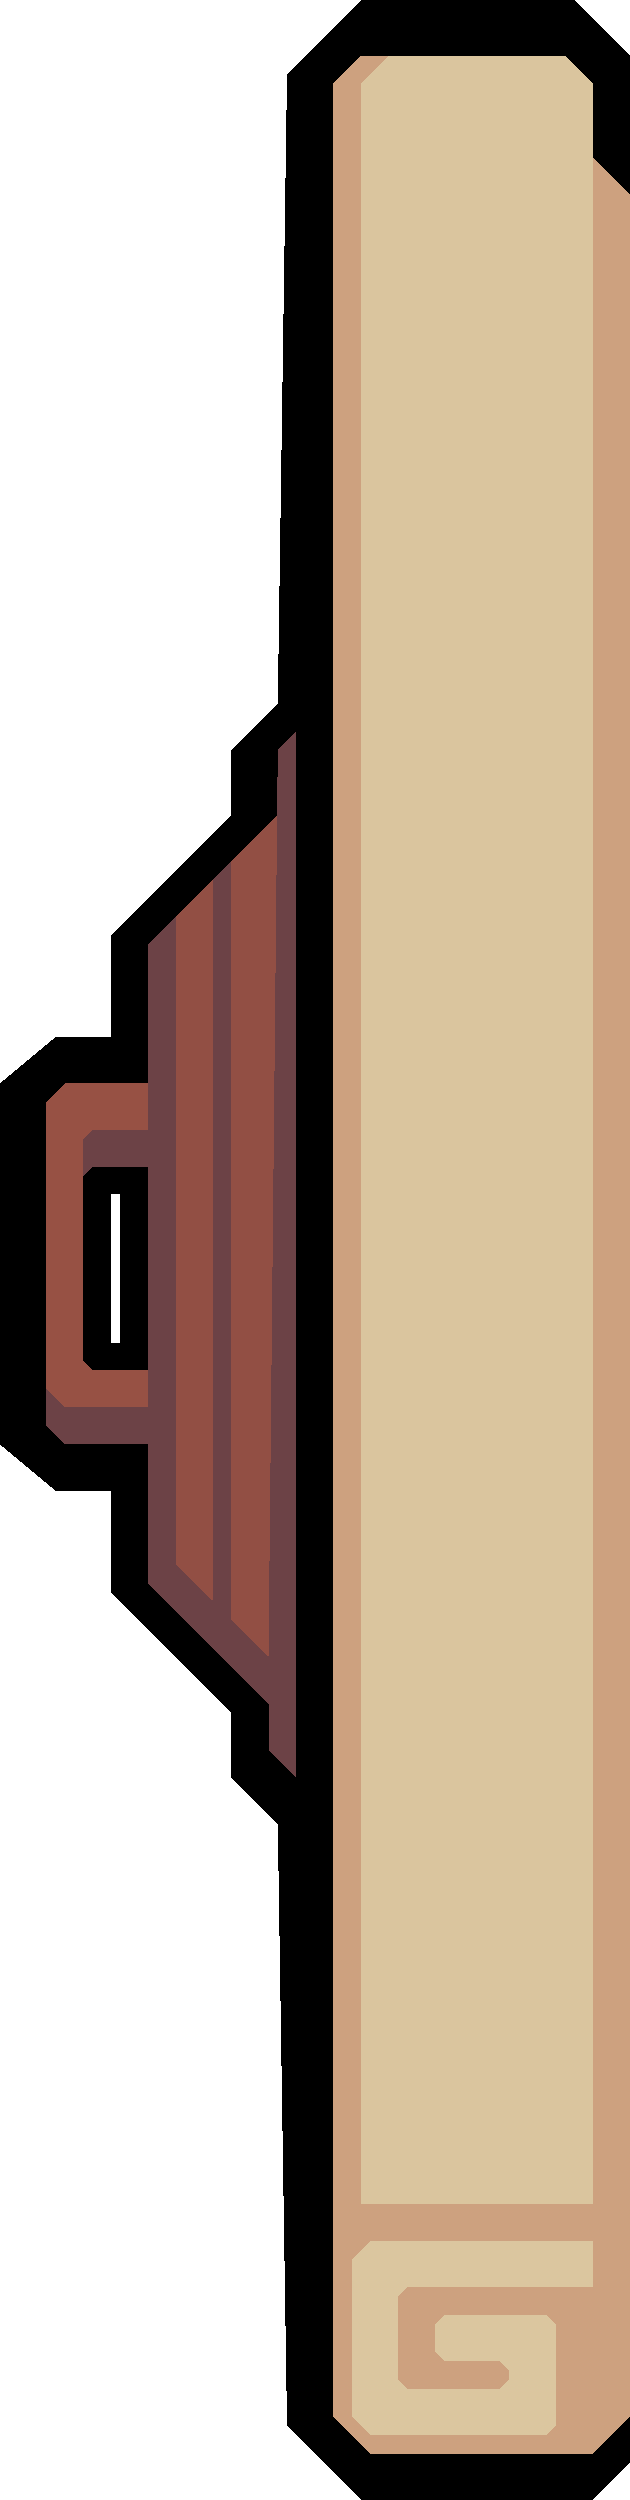
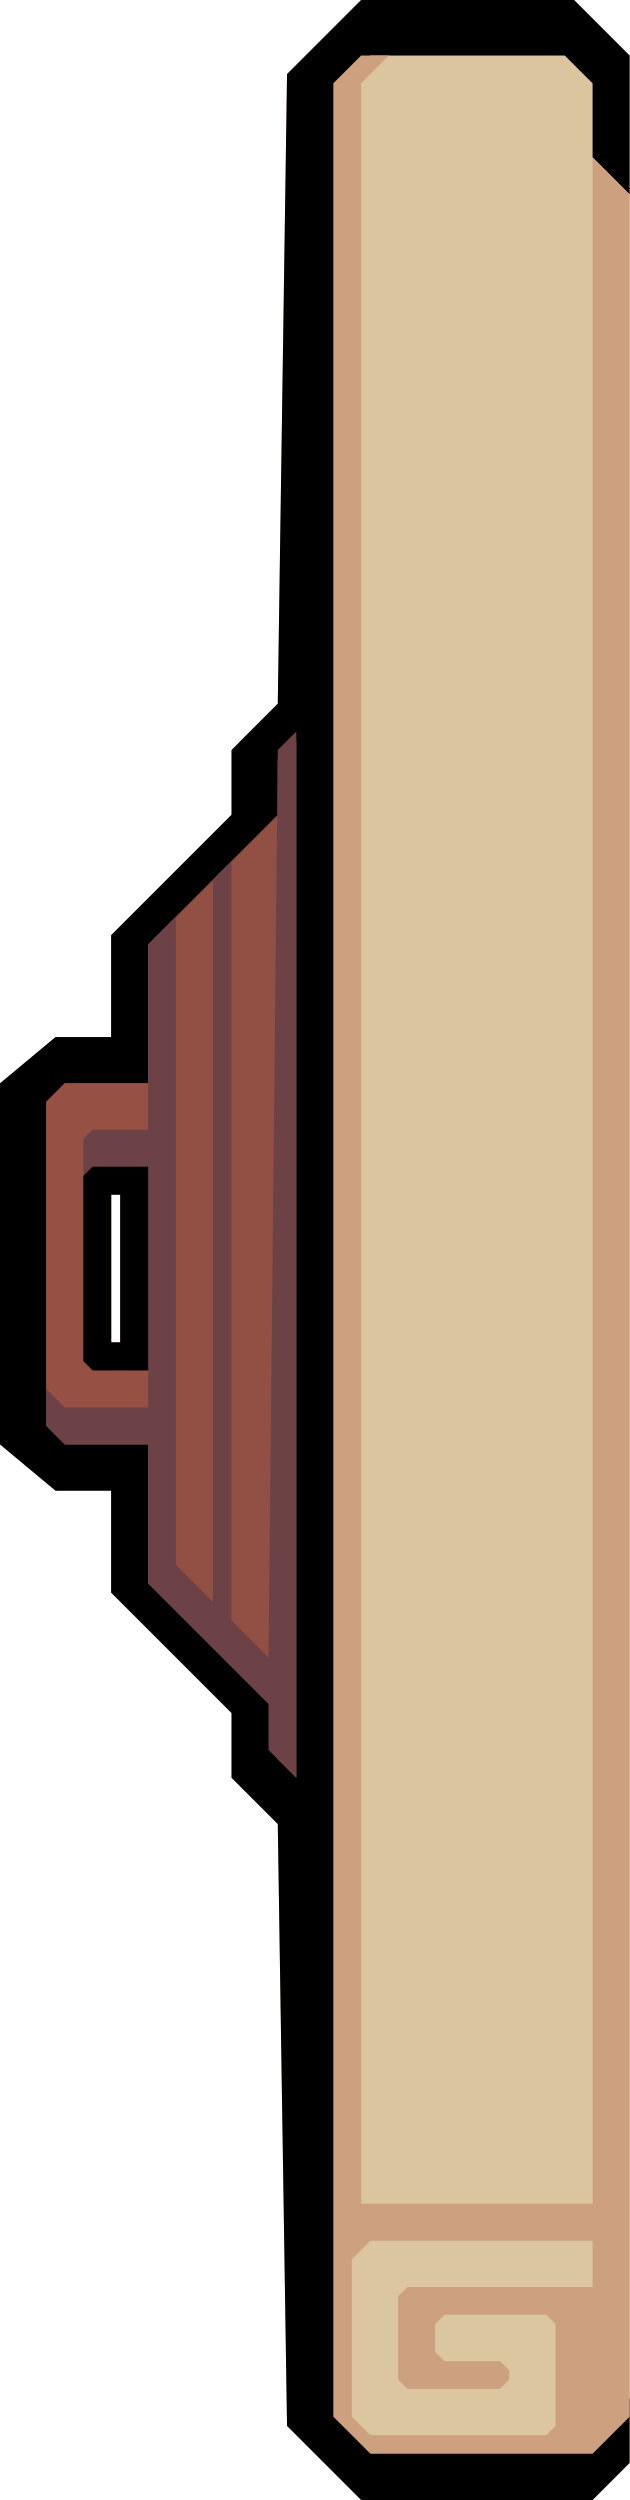
- <svg xmlns="http://www.w3.org/2000/svg" version="1.1" width="68" height="270" shape-rendering="crispEdges">
+ <svg xmlns="http://www.w3.org/2000/svg" version="1.1" width="68" height="270">
  <path d="M39 0 62 0 68 6 68 266 64 270 39 270 31 262 30 197 26 193 25 185 12 172 12 161 6 161 0 156 0 117 6 112 12 112 12 101 25 88 26 80 30 76 31 8ZM12 129 12 145 13 145 13 129Z" fill="#DAC59E" />
  <path d="M39 0 62 0 68 6 68 21 64 17 64 9 61 6 40 6 37 9 37 261 40 264 63 264 68 259 68 266 64 270 39 270 31 262 30 197 25 192 25 185 12 172 12 161 6 161 0 156 0 117 6 112 12 112 12 101 25 88 25 81 30 76 31 8ZM12 129 12 145 13 145 13 129Z" fill="" />
  <path d="M39 6 42 6 39 9 39 238 64 238 64 17 68 21 68 261 64 265 40 265 36 261 36 9Z" fill="#CDA17F" />
  <path d="M32 80 32 80 32 192 30 190 30 185 16 171 16 156 7 156 5 154 5 119 7 117 16 117 16 102 30 88 30 82ZM12 129 12 145 13 145 13 129Z" fill="#924F44" />
  <path d="M31 80 32 79 32 192 29 189 29 184 16 171 16 156 7 156 5 154 5 119 7 117 16 117 16 102 19 99 19 169 23 173 23 95 25 93 25 175 29 179 30 81ZM12 129 12 145 13 145 13 129Z" fill="#6C4246" />
  <path d="M40 242 64 242 64 247 44 247 43 248 43 257 44 258 54 258 55 257 55 256 54 255 48 255 47 254 47 251 48 250 59 250 60 251 60 262 59 263 40 263 38 261 38 244Z" fill="#DBC69F" />
  <path d="M7 117 16 117 16 122 10 122 9 123 9 147 10 148 16 148 16 152 7 152 5 150 5 119Z" fill="#975144" />
  <path d="M10 126 16 126 16 148 10 148 9 147 9 127ZM12 129 12 145 13 145 13 129Z" fill="#000000" />
</svg>
